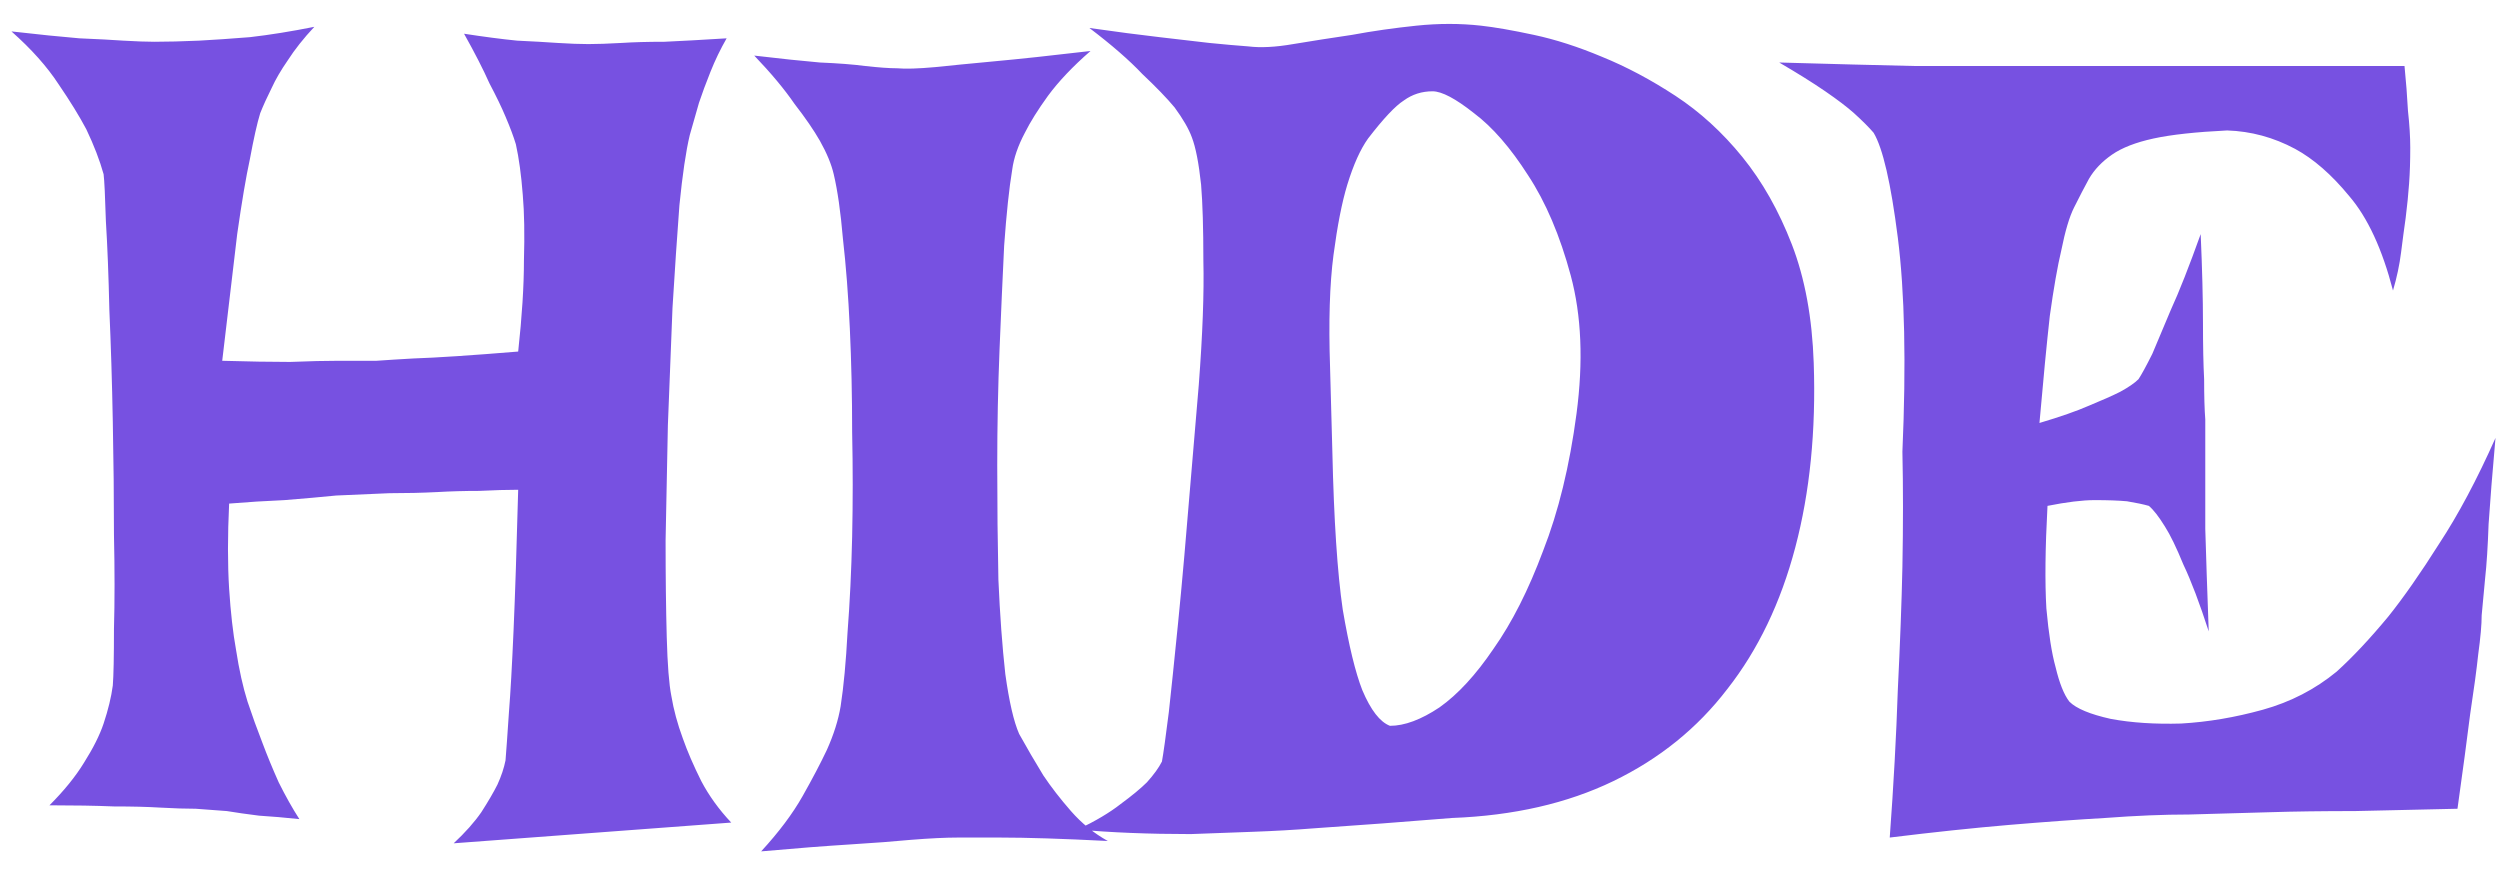
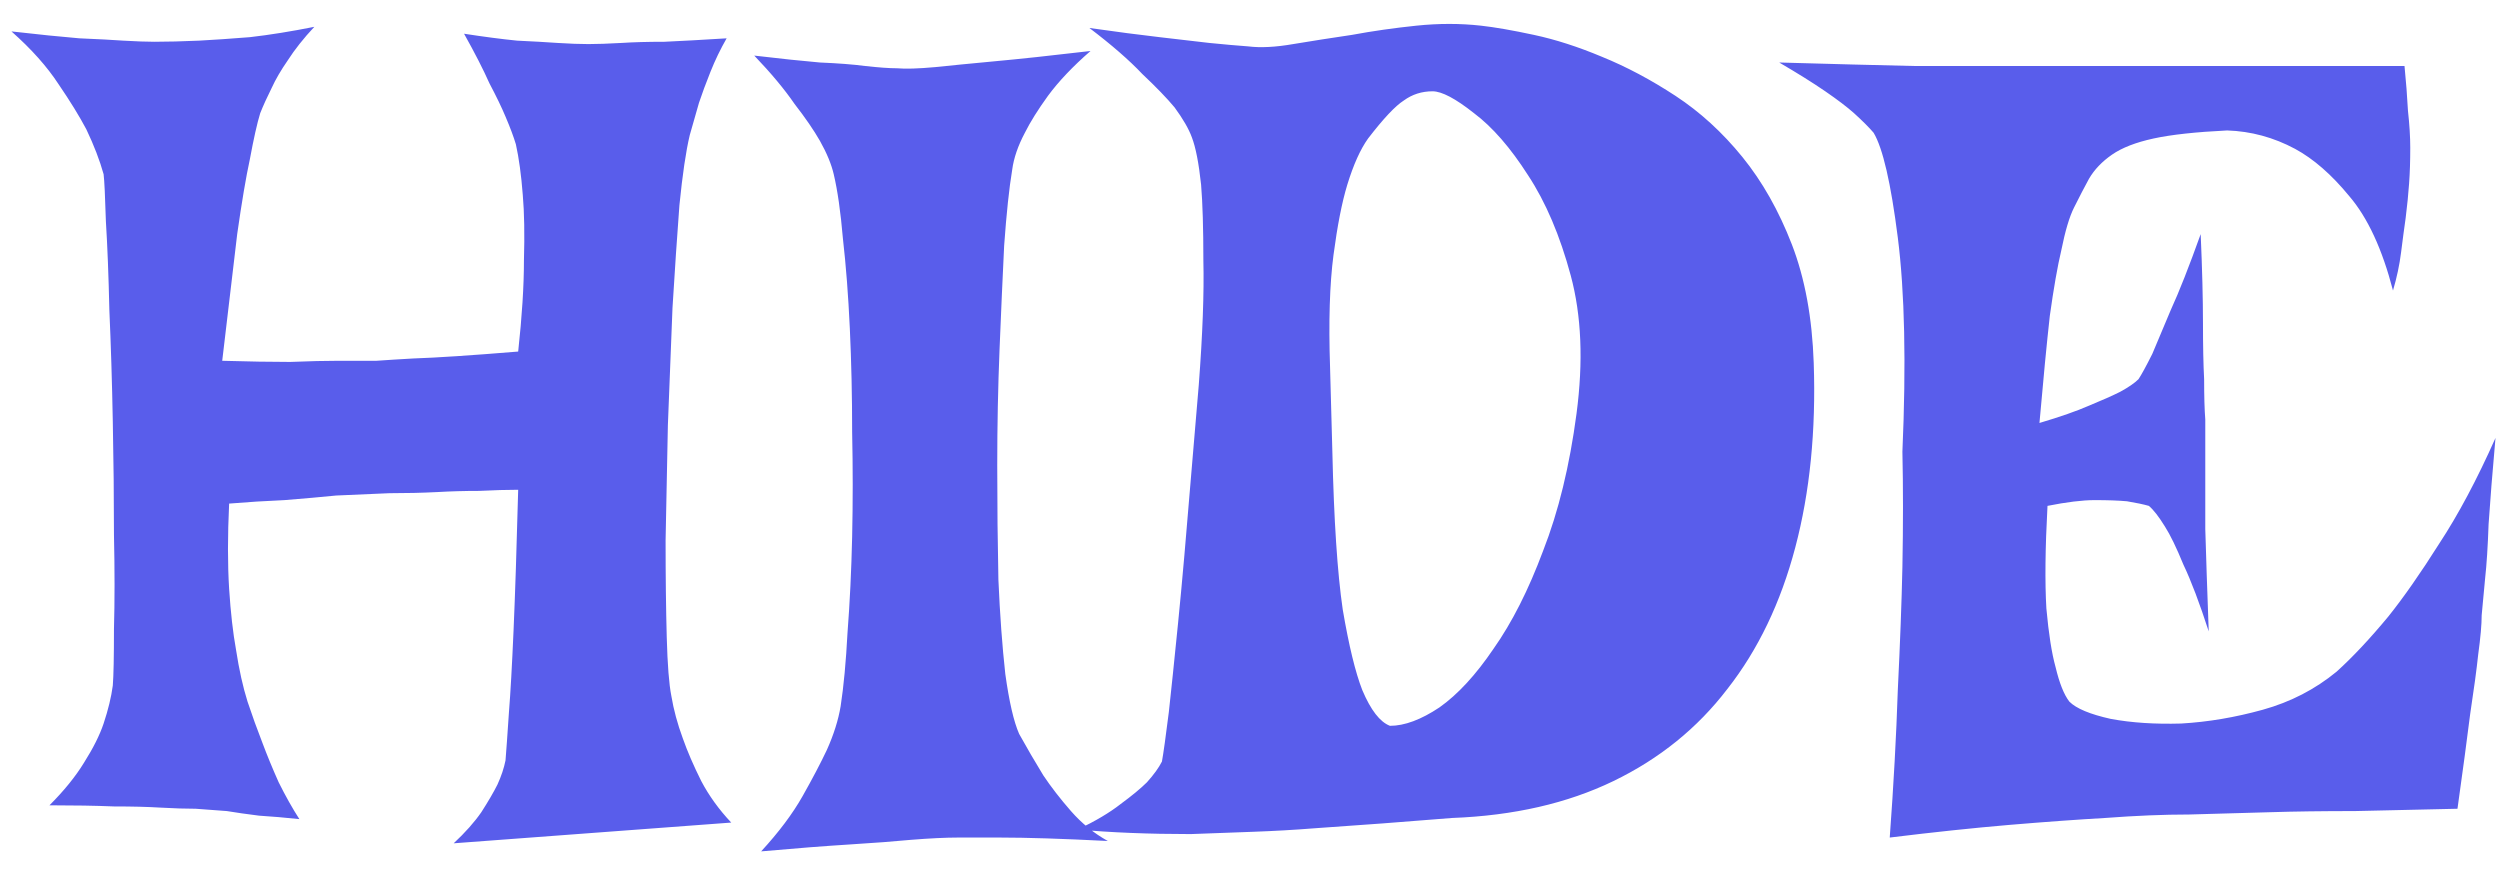
<svg xmlns="http://www.w3.org/2000/svg" width="106" height="37" viewBox="0 0 106 37" fill="none">
-   <path d="M0.486 1.332C1.626 1.462 2.586 1.56 3.367 1.625C4.148 1.658 4.767 1.69 5.223 1.723C5.776 1.755 6.215 1.771 6.541 1.771C7.094 1.771 7.729 1.755 8.445 1.723C9.064 1.69 9.78 1.641 10.594 1.576C11.44 1.479 12.352 1.332 13.328 1.137C12.872 1.625 12.498 2.097 12.205 2.553C11.912 2.976 11.684 3.367 11.521 3.725C11.326 4.115 11.163 4.473 11.033 4.799C10.903 5.222 10.757 5.873 10.594 6.752C10.431 7.501 10.252 8.559 10.057 9.926C9.894 11.293 9.682 13.083 9.422 15.297C10.529 15.329 11.489 15.346 12.303 15.346C13.117 15.313 13.8 15.297 14.354 15.297H15.965C16.421 15.264 16.941 15.232 17.527 15.199C18.504 15.167 19.985 15.069 21.971 14.906C22.134 13.409 22.215 12.123 22.215 11.049C22.247 9.942 22.231 9.014 22.166 8.266C22.101 7.419 22.003 6.703 21.873 6.117C21.775 5.792 21.629 5.401 21.434 4.945C21.271 4.555 21.043 4.083 20.75 3.529C20.49 2.943 20.131 2.243 19.676 1.43C20.522 1.56 21.271 1.658 21.922 1.723C22.605 1.755 23.175 1.788 23.631 1.82C24.152 1.853 24.591 1.869 24.949 1.869C25.307 1.869 25.779 1.853 26.365 1.82C26.854 1.788 27.456 1.771 28.172 1.771C28.888 1.739 29.767 1.69 30.809 1.625C30.548 2.081 30.32 2.553 30.125 3.041C29.93 3.529 29.767 3.969 29.637 4.359C29.506 4.815 29.376 5.271 29.246 5.727C29.083 6.41 28.937 7.403 28.807 8.705C28.709 10.007 28.611 11.456 28.514 13.051C28.449 14.646 28.384 16.306 28.318 18.031C28.286 19.756 28.253 21.384 28.221 22.914C28.221 24.444 28.237 25.811 28.27 27.016C28.302 28.188 28.367 29.018 28.465 29.506C28.562 30.092 28.725 30.694 28.953 31.312C29.148 31.866 29.409 32.468 29.734 33.119C30.06 33.738 30.483 34.324 31.004 34.877L19.236 35.756C19.725 35.3 20.115 34.861 20.408 34.438C20.701 33.982 20.929 33.591 21.092 33.266C21.255 32.908 21.369 32.566 21.434 32.24C21.466 31.85 21.515 31.166 21.58 30.189C21.645 29.376 21.71 28.22 21.775 26.723C21.84 25.225 21.906 23.24 21.971 20.766C21.515 20.766 20.962 20.782 20.311 20.814C19.692 20.814 19.106 20.831 18.553 20.863C17.902 20.896 17.218 20.912 16.502 20.912C15.786 20.945 15.037 20.977 14.256 21.01C13.605 21.075 12.872 21.14 12.059 21.205C11.277 21.238 10.496 21.287 9.715 21.352C9.65 22.719 9.65 23.923 9.715 24.965C9.78 25.974 9.878 26.837 10.008 27.553C10.138 28.399 10.301 29.131 10.496 29.75C10.691 30.336 10.903 30.922 11.131 31.508C11.326 32.029 11.554 32.582 11.815 33.168C12.107 33.754 12.4 34.275 12.693 34.73C12.075 34.665 11.505 34.617 10.984 34.584C10.463 34.519 10.008 34.454 9.617 34.389C9.161 34.356 8.722 34.324 8.299 34.291C7.876 34.291 7.371 34.275 6.785 34.242C6.264 34.21 5.613 34.193 4.832 34.193C4.051 34.161 3.139 34.145 2.098 34.145C2.716 33.526 3.204 32.924 3.562 32.338C3.953 31.719 4.23 31.166 4.393 30.678C4.588 30.092 4.718 29.555 4.783 29.066C4.816 28.643 4.832 27.846 4.832 26.674C4.865 25.502 4.865 24.167 4.832 22.67C4.832 21.14 4.816 19.545 4.783 17.885C4.751 16.192 4.702 14.613 4.637 13.148C4.604 11.684 4.555 10.43 4.49 9.389C4.458 8.314 4.425 7.647 4.393 7.387C4.23 6.801 3.986 6.166 3.66 5.482C3.367 4.929 2.977 4.294 2.488 3.578C2 2.829 1.333 2.081 0.486 1.332ZM31.98 2.357C33.087 2.488 34.015 2.585 34.764 2.65C35.545 2.683 36.18 2.732 36.668 2.797C37.254 2.862 37.71 2.895 38.035 2.895C38.393 2.927 38.93 2.911 39.647 2.846C40.265 2.781 41.095 2.699 42.137 2.602C43.211 2.504 44.578 2.357 46.238 2.162C45.49 2.813 44.887 3.448 44.432 4.066C44.008 4.652 43.683 5.173 43.455 5.629C43.162 6.182 42.983 6.703 42.918 7.191C42.788 7.973 42.674 9.047 42.576 10.414C42.511 11.749 42.446 13.213 42.381 14.809C42.316 16.404 42.283 18.047 42.283 19.74C42.283 21.433 42.3 23.044 42.332 24.574C42.397 26.072 42.495 27.406 42.625 28.578C42.788 29.75 42.983 30.596 43.211 31.117C43.536 31.703 43.878 32.289 44.236 32.875C44.562 33.363 44.953 33.868 45.408 34.389C45.864 34.91 46.385 35.333 46.971 35.658C45.05 35.56 43.52 35.512 42.381 35.512H40.623C40.102 35.512 39.435 35.544 38.621 35.609C37.938 35.675 37.075 35.74 36.033 35.805C34.992 35.87 33.738 35.967 32.273 36.098C33.022 35.284 33.608 34.503 34.031 33.754C34.454 33.005 34.796 32.354 35.057 31.801C35.35 31.15 35.545 30.531 35.643 29.945C35.773 29.099 35.87 28.057 35.935 26.82C36.033 25.551 36.098 24.2 36.131 22.768C36.163 21.303 36.163 19.822 36.131 18.324C36.131 16.794 36.098 15.329 36.033 13.93C35.968 12.53 35.87 11.26 35.74 10.121C35.643 8.982 35.512 8.07 35.35 7.387C35.252 6.964 35.057 6.492 34.764 5.971C34.503 5.515 34.145 4.994 33.69 4.408C33.266 3.79 32.697 3.106 31.98 2.357ZM46.19 1.186C47.329 1.348 48.322 1.479 49.168 1.576C50.014 1.674 50.714 1.755 51.268 1.82C51.919 1.885 52.472 1.934 52.928 1.967C53.449 2.032 54.083 1.999 54.832 1.869C55.613 1.739 56.443 1.609 57.322 1.479C58.201 1.316 59.113 1.186 60.057 1.088C61.001 0.99 61.912 0.99 62.791 1.088C63.377 1.153 64.126 1.283 65.037 1.479C65.949 1.674 66.909 1.983 67.918 2.406C68.96 2.829 70.001 3.383 71.043 4.066C72.085 4.75 73.029 5.613 73.875 6.654C74.721 7.696 75.421 8.933 75.975 10.365C76.528 11.797 76.837 13.474 76.902 15.395C77 18.259 76.74 20.863 76.121 23.207C75.503 25.551 74.542 27.553 73.24 29.213C71.971 30.873 70.359 32.175 68.406 33.119C66.453 34.063 64.174 34.584 61.57 34.682C59.585 34.844 57.632 34.991 55.711 35.121C54.897 35.186 54.035 35.235 53.123 35.268C52.244 35.3 51.365 35.333 50.486 35.365C49.607 35.365 48.761 35.349 47.947 35.316C47.133 35.284 46.385 35.235 45.701 35.17C46.45 34.812 47.052 34.454 47.508 34.096C47.996 33.738 48.37 33.428 48.631 33.168C48.924 32.842 49.135 32.55 49.266 32.289C49.331 31.931 49.428 31.231 49.559 30.189C49.656 29.311 49.786 28.057 49.949 26.43C50.112 24.802 50.307 22.588 50.535 19.789L50.828 16.322C50.991 14.174 51.056 12.416 51.023 11.049C51.023 9.682 50.991 8.607 50.926 7.826C50.828 6.915 50.698 6.247 50.535 5.824C50.405 5.466 50.161 5.043 49.803 4.555C49.477 4.164 49.022 3.692 48.435 3.139C47.882 2.553 47.133 1.902 46.19 1.186ZM56.492 19.154C56.557 22.051 56.704 24.281 56.932 25.844C57.192 27.374 57.469 28.513 57.762 29.262C58.12 30.108 58.51 30.613 58.934 30.775C59.552 30.775 60.252 30.515 61.033 29.994C61.815 29.441 62.579 28.611 63.328 27.504C64.109 26.397 64.809 25.014 65.428 23.354C66.079 21.693 66.551 19.756 66.844 17.543C67.137 15.329 67.055 13.376 66.6 11.684C66.144 9.991 65.542 8.575 64.793 7.436C64.044 6.264 63.279 5.385 62.498 4.799C61.717 4.18 61.131 3.871 60.74 3.871C60.285 3.871 59.878 4.001 59.52 4.262C59.161 4.49 58.657 5.027 58.006 5.873C57.68 6.329 57.387 6.98 57.127 7.826C56.899 8.575 56.704 9.568 56.541 10.805C56.378 12.042 56.329 13.637 56.395 15.59L56.492 19.154ZM75.438 2.65C77.716 2.715 79.604 2.764 81.102 2.797C82.632 2.797 83.868 2.797 84.812 2.797H87.4H101.951C102.016 3.448 102.065 4.083 102.098 4.701C102.163 5.287 102.195 5.808 102.195 6.264C102.195 6.817 102.179 7.322 102.146 7.777C102.114 8.233 102.065 8.721 102 9.242C101.935 9.698 101.87 10.186 101.805 10.707C101.74 11.228 101.626 11.765 101.463 12.318C101.007 10.56 100.389 9.226 99.607 8.314C98.859 7.403 98.094 6.736 97.312 6.312C96.401 5.824 95.441 5.564 94.432 5.531C93.097 5.596 92.055 5.71 91.307 5.873C90.558 6.036 89.972 6.264 89.549 6.557C89.126 6.85 88.8 7.191 88.572 7.582C88.377 7.94 88.165 8.347 87.938 8.803C87.742 9.193 87.563 9.796 87.4 10.609C87.238 11.293 87.075 12.221 86.912 13.393C86.782 14.565 86.635 16.078 86.473 17.934C87.352 17.673 88.051 17.429 88.572 17.201C89.126 16.973 89.565 16.778 89.891 16.615C90.249 16.42 90.509 16.241 90.672 16.078C90.802 15.883 90.997 15.525 91.258 15.004C91.453 14.548 91.713 13.93 92.039 13.148C92.397 12.367 92.82 11.293 93.309 9.926C93.374 11.423 93.406 12.676 93.406 13.685C93.406 14.662 93.422 15.46 93.455 16.078C93.455 16.794 93.471 17.364 93.504 17.787V19.643C93.504 20.326 93.504 21.254 93.504 22.426C93.537 23.565 93.585 25.014 93.65 26.771C93.26 25.567 92.902 24.623 92.576 23.939C92.283 23.223 92.023 22.686 91.795 22.328C91.534 21.905 91.307 21.612 91.111 21.449C90.883 21.384 90.574 21.319 90.184 21.254C89.826 21.221 89.37 21.205 88.816 21.205C88.296 21.205 87.628 21.287 86.814 21.449C86.717 23.24 86.701 24.688 86.766 25.795C86.863 26.869 86.993 27.699 87.156 28.285C87.319 28.969 87.514 29.457 87.742 29.75C88.035 30.043 88.621 30.287 89.5 30.482C90.379 30.645 91.372 30.71 92.478 30.678C93.618 30.613 94.773 30.417 95.945 30.092C97.117 29.766 98.159 29.229 99.07 28.48C99.754 27.862 100.486 27.081 101.268 26.137C101.919 25.323 102.635 24.297 103.416 23.061C104.23 21.824 105.027 20.326 105.809 18.568C105.678 20.033 105.581 21.254 105.516 22.23C105.483 23.174 105.434 23.939 105.369 24.525C105.304 25.209 105.255 25.73 105.223 26.088C105.223 26.479 105.174 27.032 105.076 27.748C105.011 28.366 104.897 29.213 104.734 30.287C104.604 31.329 104.425 32.663 104.197 34.291C102.667 34.324 101.219 34.356 99.852 34.389C98.484 34.389 97.28 34.405 96.238 34.438C95.001 34.47 93.862 34.503 92.82 34.535C91.746 34.535 90.558 34.584 89.256 34.682C88.117 34.747 86.766 34.844 85.203 34.975C83.673 35.105 81.981 35.284 80.125 35.512C80.288 33.298 80.402 31.215 80.467 29.262C80.564 27.276 80.63 25.535 80.662 24.037C80.695 22.279 80.695 20.652 80.662 19.154C80.825 15.411 80.76 12.383 80.467 10.072C80.174 7.761 79.832 6.28 79.441 5.629C79.246 5.401 78.969 5.124 78.611 4.799C78.318 4.538 77.912 4.229 77.391 3.871C76.87 3.513 76.219 3.106 75.438 2.65Z" fill="#7751E1" />
+   <path d="M0.486 1.332C1.626 1.462 2.586 1.56 3.367 1.625C4.148 1.658 4.767 1.69 5.223 1.723C5.776 1.755 6.215 1.771 6.541 1.771C7.094 1.771 7.729 1.755 8.445 1.723C9.064 1.69 9.78 1.641 10.594 1.576C11.44 1.479 12.352 1.332 13.328 1.137C12.872 1.625 12.498 2.097 12.205 2.553C11.912 2.976 11.684 3.367 11.521 3.725C11.326 4.115 11.163 4.473 11.033 4.799C10.903 5.222 10.757 5.873 10.594 6.752C10.431 7.501 10.252 8.559 10.057 9.926C9.894 11.293 9.682 13.083 9.422 15.297C10.529 15.329 11.489 15.346 12.303 15.346C13.117 15.313 13.8 15.297 14.354 15.297H15.965C16.421 15.264 16.941 15.232 17.527 15.199C18.504 15.167 19.985 15.069 21.971 14.906C22.134 13.409 22.215 12.123 22.215 11.049C22.247 9.942 22.231 9.014 22.166 8.266C22.101 7.419 22.003 6.703 21.873 6.117C21.775 5.792 21.629 5.401 21.434 4.945C21.271 4.555 21.043 4.083 20.75 3.529C20.49 2.943 20.131 2.243 19.676 1.43C20.522 1.56 21.271 1.658 21.922 1.723C22.605 1.755 23.175 1.788 23.631 1.82C24.152 1.853 24.591 1.869 24.949 1.869C25.307 1.869 25.779 1.853 26.365 1.82C26.854 1.788 27.456 1.771 28.172 1.771C28.888 1.739 29.767 1.69 30.809 1.625C30.548 2.081 30.32 2.553 30.125 3.041C29.93 3.529 29.767 3.969 29.637 4.359C29.506 4.815 29.376 5.271 29.246 5.727C29.083 6.41 28.937 7.403 28.807 8.705C28.709 10.007 28.611 11.456 28.514 13.051C28.449 14.646 28.384 16.306 28.318 18.031C28.286 19.756 28.253 21.384 28.221 22.914C28.221 24.444 28.237 25.811 28.27 27.016C28.302 28.188 28.367 29.018 28.465 29.506C28.562 30.092 28.725 30.694 28.953 31.312C29.148 31.866 29.409 32.468 29.734 33.119C30.06 33.738 30.483 34.324 31.004 34.877L19.236 35.756C19.725 35.3 20.115 34.861 20.408 34.438C20.701 33.982 20.929 33.591 21.092 33.266C21.255 32.908 21.369 32.566 21.434 32.24C21.466 31.85 21.515 31.166 21.58 30.189C21.645 29.376 21.71 28.22 21.775 26.723C21.84 25.225 21.906 23.24 21.971 20.766C21.515 20.766 20.962 20.782 20.311 20.814C19.692 20.814 19.106 20.831 18.553 20.863C17.902 20.896 17.218 20.912 16.502 20.912C15.786 20.945 15.037 20.977 14.256 21.01C13.605 21.075 12.872 21.14 12.059 21.205C11.277 21.238 10.496 21.287 9.715 21.352C9.65 22.719 9.65 23.923 9.715 24.965C9.78 25.974 9.878 26.837 10.008 27.553C10.138 28.399 10.301 29.131 10.496 29.75C10.691 30.336 10.903 30.922 11.131 31.508C11.326 32.029 11.554 32.582 11.815 33.168C12.107 33.754 12.4 34.275 12.693 34.73C12.075 34.665 11.505 34.617 10.984 34.584C10.463 34.519 10.008 34.454 9.617 34.389C9.161 34.356 8.722 34.324 8.299 34.291C7.876 34.291 7.371 34.275 6.785 34.242C6.264 34.21 5.613 34.193 4.832 34.193C4.051 34.161 3.139 34.145 2.098 34.145C2.716 33.526 3.204 32.924 3.562 32.338C3.953 31.719 4.23 31.166 4.393 30.678C4.588 30.092 4.718 29.555 4.783 29.066C4.816 28.643 4.832 27.846 4.832 26.674C4.865 25.502 4.865 24.167 4.832 22.67C4.832 21.14 4.816 19.545 4.783 17.885C4.751 16.192 4.702 14.613 4.637 13.148C4.604 11.684 4.555 10.43 4.49 9.389C4.458 8.314 4.425 7.647 4.393 7.387C4.23 6.801 3.986 6.166 3.66 5.482C3.367 4.929 2.977 4.294 2.488 3.578C2 2.829 1.333 2.081 0.486 1.332ZM31.98 2.357C33.087 2.488 34.015 2.585 34.764 2.65C35.545 2.683 36.18 2.732 36.668 2.797C37.254 2.862 37.71 2.895 38.035 2.895C38.393 2.927 38.93 2.911 39.647 2.846C40.265 2.781 41.095 2.699 42.137 2.602C43.211 2.504 44.578 2.357 46.238 2.162C45.49 2.813 44.887 3.448 44.432 4.066C44.008 4.652 43.683 5.173 43.455 5.629C43.162 6.182 42.983 6.703 42.918 7.191C42.788 7.973 42.674 9.047 42.576 10.414C42.511 11.749 42.446 13.213 42.381 14.809C42.316 16.404 42.283 18.047 42.283 19.74C42.283 21.433 42.3 23.044 42.332 24.574C42.397 26.072 42.495 27.406 42.625 28.578C42.788 29.75 42.983 30.596 43.211 31.117C43.536 31.703 43.878 32.289 44.236 32.875C44.562 33.363 44.953 33.868 45.408 34.389C45.864 34.91 46.385 35.333 46.971 35.658C45.05 35.56 43.52 35.512 42.381 35.512H40.623C40.102 35.512 39.435 35.544 38.621 35.609C37.938 35.675 37.075 35.74 36.033 35.805C34.992 35.87 33.738 35.967 32.273 36.098C33.022 35.284 33.608 34.503 34.031 33.754C34.454 33.005 34.796 32.354 35.057 31.801C35.35 31.15 35.545 30.531 35.643 29.945C35.773 29.099 35.87 28.057 35.935 26.82C36.033 25.551 36.098 24.2 36.131 22.768C36.163 21.303 36.163 19.822 36.131 18.324C36.131 16.794 36.098 15.329 36.033 13.93C35.968 12.53 35.87 11.26 35.74 10.121C35.643 8.982 35.512 8.07 35.35 7.387C35.252 6.964 35.057 6.492 34.764 5.971C34.503 5.515 34.145 4.994 33.69 4.408C33.266 3.79 32.697 3.106 31.98 2.357ZM46.19 1.186C47.329 1.348 48.322 1.479 49.168 1.576C50.014 1.674 50.714 1.755 51.268 1.82C51.919 1.885 52.472 1.934 52.928 1.967C53.449 2.032 54.083 1.999 54.832 1.869C55.613 1.739 56.443 1.609 57.322 1.479C58.201 1.316 59.113 1.186 60.057 1.088C61.001 0.99 61.912 0.99 62.791 1.088C63.377 1.153 64.126 1.283 65.037 1.479C65.949 1.674 66.909 1.983 67.918 2.406C68.96 2.829 70.001 3.383 71.043 4.066C72.085 4.75 73.029 5.613 73.875 6.654C74.721 7.696 75.421 8.933 75.975 10.365C76.528 11.797 76.837 13.474 76.902 15.395C77 18.259 76.74 20.863 76.121 23.207C75.503 25.551 74.542 27.553 73.24 29.213C71.971 30.873 70.359 32.175 68.406 33.119C66.453 34.063 64.174 34.584 61.57 34.682C59.585 34.844 57.632 34.991 55.711 35.121C54.897 35.186 54.035 35.235 53.123 35.268C52.244 35.3 51.365 35.333 50.486 35.365C49.607 35.365 48.761 35.349 47.947 35.316C47.133 35.284 46.385 35.235 45.701 35.17C46.45 34.812 47.052 34.454 47.508 34.096C47.996 33.738 48.37 33.428 48.631 33.168C48.924 32.842 49.135 32.55 49.266 32.289C49.331 31.931 49.428 31.231 49.559 30.189C49.656 29.311 49.786 28.057 49.949 26.43C50.112 24.802 50.307 22.588 50.535 19.789L50.828 16.322C50.991 14.174 51.056 12.416 51.023 11.049C51.023 9.682 50.991 8.607 50.926 7.826C50.828 6.915 50.698 6.247 50.535 5.824C50.405 5.466 50.161 5.043 49.803 4.555C49.477 4.164 49.022 3.692 48.435 3.139C47.882 2.553 47.133 1.902 46.19 1.186ZM56.492 19.154C56.557 22.051 56.704 24.281 56.932 25.844C57.192 27.374 57.469 28.513 57.762 29.262C58.12 30.108 58.51 30.613 58.934 30.775C59.552 30.775 60.252 30.515 61.033 29.994C61.815 29.441 62.579 28.611 63.328 27.504C64.109 26.397 64.809 25.014 65.428 23.354C66.079 21.693 66.551 19.756 66.844 17.543C67.137 15.329 67.055 13.376 66.6 11.684C66.144 9.991 65.542 8.575 64.793 7.436C64.044 6.264 63.279 5.385 62.498 4.799C61.717 4.18 61.131 3.871 60.74 3.871C60.285 3.871 59.878 4.001 59.52 4.262C59.161 4.49 58.657 5.027 58.006 5.873C57.68 6.329 57.387 6.98 57.127 7.826C56.899 8.575 56.704 9.568 56.541 10.805C56.378 12.042 56.329 13.637 56.395 15.59L56.492 19.154ZM75.438 2.65C77.716 2.715 79.604 2.764 81.102 2.797C82.632 2.797 83.868 2.797 84.812 2.797H87.4H101.951C102.016 3.448 102.065 4.083 102.098 4.701C102.163 5.287 102.195 5.808 102.195 6.264C102.195 6.817 102.179 7.322 102.146 7.777C102.114 8.233 102.065 8.721 102 9.242C101.935 9.698 101.87 10.186 101.805 10.707C101.74 11.228 101.626 11.765 101.463 12.318C101.007 10.56 100.389 9.226 99.607 8.314C98.859 7.403 98.094 6.736 97.312 6.312C96.401 5.824 95.441 5.564 94.432 5.531C93.097 5.596 92.055 5.71 91.307 5.873C90.558 6.036 89.972 6.264 89.549 6.557C89.126 6.85 88.8 7.191 88.572 7.582C88.377 7.94 88.165 8.347 87.938 8.803C87.742 9.193 87.563 9.796 87.4 10.609C87.238 11.293 87.075 12.221 86.912 13.393C86.782 14.565 86.635 16.078 86.473 17.934C87.352 17.673 88.051 17.429 88.572 17.201C89.126 16.973 89.565 16.778 89.891 16.615C90.249 16.42 90.509 16.241 90.672 16.078C90.802 15.883 90.997 15.525 91.258 15.004C91.453 14.548 91.713 13.93 92.039 13.148C92.397 12.367 92.82 11.293 93.309 9.926C93.374 11.423 93.406 12.676 93.406 13.685C93.406 14.662 93.422 15.46 93.455 16.078C93.455 16.794 93.471 17.364 93.504 17.787V19.643C93.504 20.326 93.504 21.254 93.504 22.426C93.537 23.565 93.585 25.014 93.65 26.771C93.26 25.567 92.902 24.623 92.576 23.939C92.283 23.223 92.023 22.686 91.795 22.328C91.534 21.905 91.307 21.612 91.111 21.449C90.883 21.384 90.574 21.319 90.184 21.254C89.826 21.221 89.37 21.205 88.816 21.205C88.296 21.205 87.628 21.287 86.814 21.449C86.717 23.24 86.701 24.688 86.766 25.795C86.863 26.869 86.993 27.699 87.156 28.285C87.319 28.969 87.514 29.457 87.742 29.75C88.035 30.043 88.621 30.287 89.5 30.482C90.379 30.645 91.372 30.71 92.478 30.678C93.618 30.613 94.773 30.417 95.945 30.092C97.117 29.766 98.159 29.229 99.07 28.48C99.754 27.862 100.486 27.081 101.268 26.137C101.919 25.323 102.635 24.297 103.416 23.061C104.23 21.824 105.027 20.326 105.809 18.568C105.678 20.033 105.581 21.254 105.516 22.23C105.483 23.174 105.434 23.939 105.369 24.525C105.304 25.209 105.255 25.73 105.223 26.088C105.223 26.479 105.174 27.032 105.076 27.748C105.011 28.366 104.897 29.213 104.734 30.287C104.604 31.329 104.425 32.663 104.197 34.291C102.667 34.324 101.219 34.356 99.852 34.389C98.484 34.389 97.28 34.405 96.238 34.438C95.001 34.47 93.862 34.503 92.82 34.535C91.746 34.535 90.558 34.584 89.256 34.682C88.117 34.747 86.766 34.844 85.203 34.975C83.673 35.105 81.981 35.284 80.125 35.512C80.288 33.298 80.402 31.215 80.467 29.262C80.564 27.276 80.63 25.535 80.662 24.037C80.695 22.279 80.695 20.652 80.662 19.154C80.825 15.411 80.76 12.383 80.467 10.072C80.174 7.761 79.832 6.28 79.441 5.629C79.246 5.401 78.969 5.124 78.611 4.799C78.318 4.538 77.912 4.229 77.391 3.871C76.87 3.513 76.219 3.106 75.438 2.65Z" fill="#595DEB" />
</svg>
